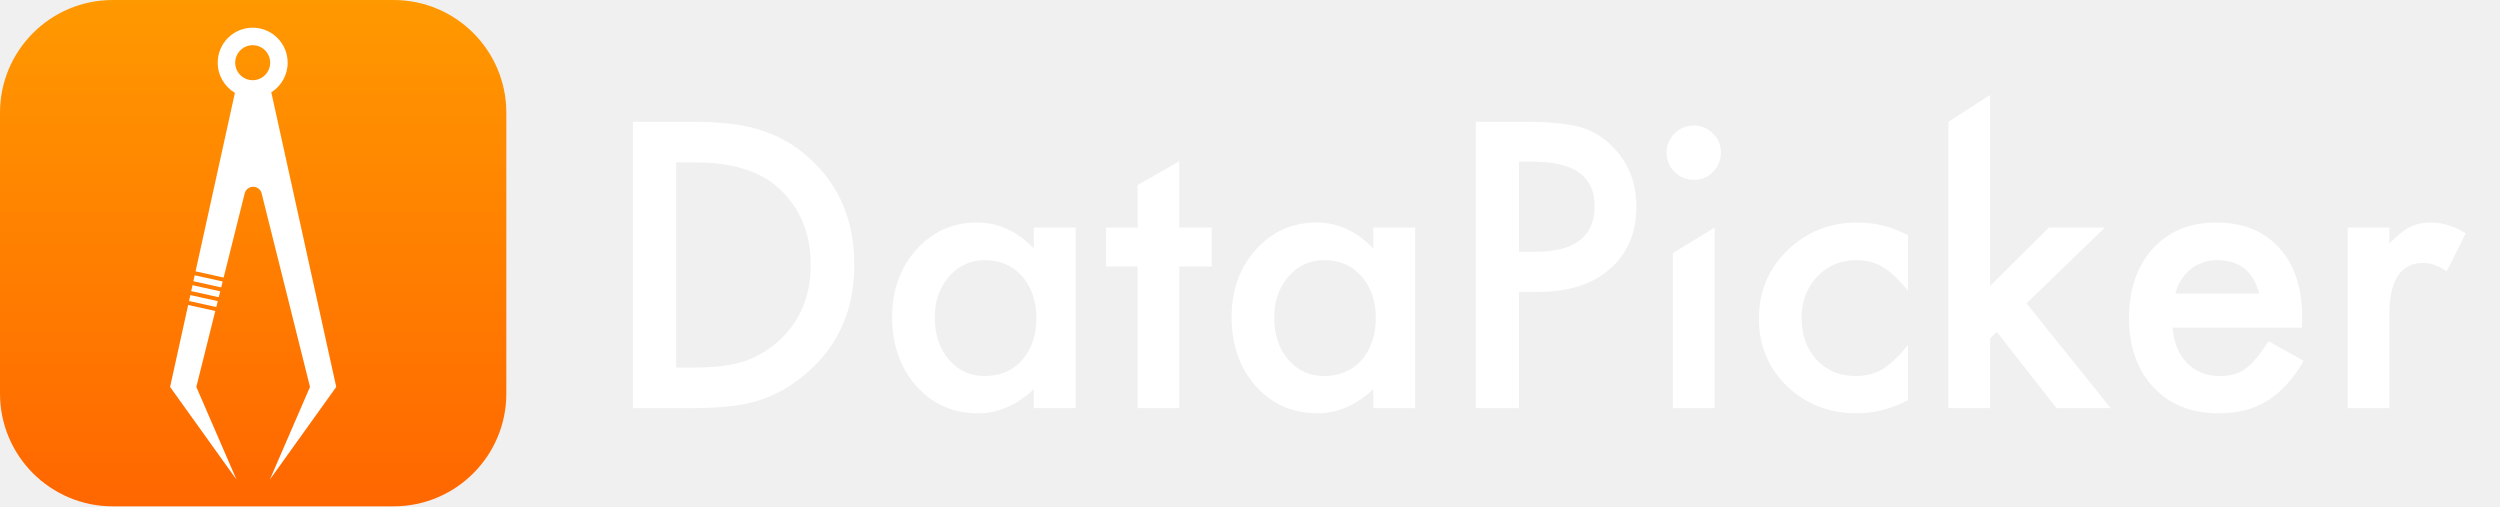
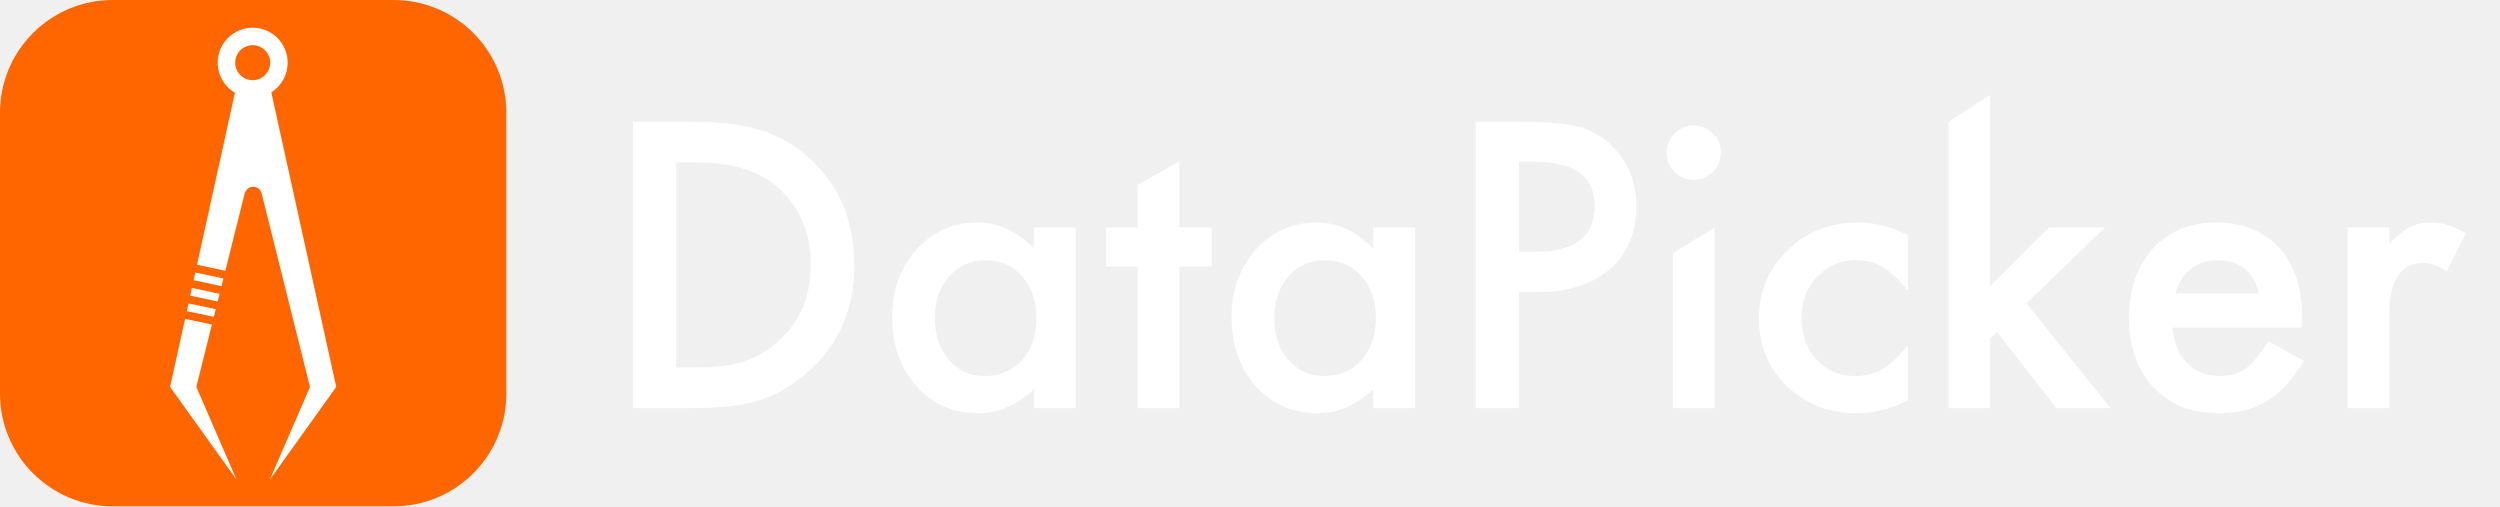
<svg xmlns="http://www.w3.org/2000/svg" width="316px" height="64px" viewBox="0 0 316 64" version="1.1">
-   <defs>
-     <linearGradient x1="50%" y1="0%" x2="50%" y2="100%" id="linearGradient-1">
-       <stop stop-color="#FF9900" offset="0%" />
-       <stop stop-color="#FF6600" offset="100%" />
-     </linearGradient>
-   </defs>
  <g id="icons" stroke="none" stroke-width="1" fill="none" fill-rule="evenodd">
    <g id="canvas" transform="translate(-356, -129)">
      <g id="logo-white" transform="translate(356, 129)">
        <g id="icon">
-           <rect id="Background" fill="url(#linearGradient-1)" x="0" y="0" width="64" height="64" rx="14.25" />
-           <path d="M31.939,3.5 C34.381,3.5 36.36,5.481 36.36,7.924 C36.36,9.502 35.535,10.887 34.292,11.67 L42.5,48.909 L34.106,60.624 L39.184,48.909 L33.072,24.445 C32.973,24.048 32.664,23.739 32.268,23.64 C31.715,23.502 31.156,23.807 30.963,24.329 L30.928,24.445 L28.269,35.085 L24.72,34.298 L29.693,11.735 C28.391,10.965 27.518,9.547 27.518,7.924 C27.518,5.481 29.498,3.5 31.939,3.5 Z M23.784,38.546 L27.214,39.306 L24.816,48.909 L29.894,60.623 L21.5,48.909 L23.784,38.546 Z M24.059,37.297 L27.524,38.064 L27.338,38.81 L23.894,38.046 L24.059,37.297 Z M24.335,36.048 L27.835,36.823 L27.648,37.568 L24.17,36.797 L24.335,36.048 Z M24.61,34.797 L28.145,35.581 L27.959,36.327 L24.445,35.547 L24.61,34.797 Z M31.939,5.712 C30.719,5.712 29.729,6.702 29.729,7.924 C29.729,9.146 30.719,10.136 31.939,10.136 C33.16,10.136 34.15,9.146 34.15,7.924 C34.15,6.702 33.16,5.712 31.939,5.712 Z" id="Combined-Shape" fill="#FFFFFF" />
+           <rect id="Background" fill="#FF6600" x="0" y="0" width="64" height="64" rx="14.25" />
+           <path d="M31.939,3.5 C34.381,3.5 36.36,5.481 36.36,7.924 C36.36,9.502 35.535,10.887 34.292,11.67 L42.5,48.909 L34.106,60.624 L39.184,48.909 L33.072,24.445 C32.973,24.048 32.664,23.739 32.268,23.64 C31.715,23.502 31.156,23.807 30.963,24.329 L30.928,24.445 L28.483,34.227 L24.903,33.467 L29.693,11.735 C28.391,10.965 27.518,9.547 27.518,7.924 C27.518,5.481 29.498,3.5 31.939,3.5 Z M23.397,40.303 L26.785,41.023 L24.816,48.909 L29.894,60.623 L21.5,48.909 L23.397,40.303 Z M23.827,38.349 L27.27,39.081 L27.028,40.052 L23.612,39.327 L23.827,38.349 Z M24.258,36.397 L27.755,37.14 L27.513,38.111 L24.043,37.373 L24.258,36.397 Z M24.688,34.443 L28.241,35.198 L27.998,36.17 L24.473,35.42 L24.688,34.443 Z M31.939,5.712 C30.719,5.712 29.729,6.702 29.729,7.924 C29.729,9.146 30.719,10.136 31.939,10.136 C33.16,10.136 34.15,9.146 34.15,7.924 C34.15,6.702 33.16,5.712 31.939,5.712 Z" id="Combined-Shape" fill="#FFFFFF" />
        </g>
        <g id="DataPicker" transform="translate(80, 12)" fill="#FFFFFF" fill-rule="nonzero">
          <path d="M0,39.586 L0,3.398 L7.594,3.398 C11.234,3.398 14.109,3.758 16.219,4.477 C18.484,5.18 20.539,6.375 22.383,8.062 C26.117,11.469 27.984,15.945 27.984,21.492 C27.984,27.055 26.039,31.555 22.148,34.992 C20.195,36.711 18.148,37.906 16.008,38.578 C14.008,39.25 11.172,39.586 7.5,39.586 L0,39.586 Z M5.461,34.453 L7.922,34.453 C10.375,34.453 12.414,34.195 14.039,33.68 C15.664,33.133 17.133,32.266 18.445,31.078 C21.133,28.625 22.477,25.43 22.477,21.492 C22.477,17.523 21.148,14.305 18.492,11.836 C16.102,9.633 12.578,8.531 7.922,8.531 L5.461,8.531 L5.461,34.453 Z" id="Shape" />
          <path d="M50.672,16.758 L55.969,16.758 L55.969,39.586 L50.672,39.586 L50.672,37.195 C48.5,39.227 46.164,40.242 43.664,40.242 C40.508,40.242 37.898,39.102 35.836,36.82 C33.789,34.492 32.766,31.586 32.766,28.102 C32.766,24.68 33.789,21.828 35.836,19.547 C37.883,17.266 40.445,16.125 43.523,16.125 C46.18,16.125 48.562,17.219 50.672,19.406 L50.672,16.758 Z M38.156,28.102 C38.156,30.289 38.742,32.07 39.914,33.445 C41.117,34.836 42.633,35.531 44.461,35.531 C46.414,35.531 47.992,34.859 49.195,33.516 C50.398,32.125 51,30.359 51,28.219 C51,26.078 50.398,24.312 49.195,22.922 C47.992,21.562 46.43,20.883 44.508,20.883 C42.695,20.883 41.18,21.57 39.961,22.945 C38.758,24.336 38.156,26.055 38.156,28.102 Z" id="Shape" />
          <polygon id="Path" points="69.062 21.68 69.062 39.586 63.789 39.586 63.789 21.68 59.818 21.68 59.818 16.758 63.789 16.758 63.789 11.39 69.062 8.391 69.062 16.758 73.164 16.758 73.164 21.68" />
          <path d="M93.578,16.758 L98.875,16.758 L98.875,39.586 L93.578,39.586 L93.578,37.195 C91.406,39.227 89.07,40.242 86.57,40.242 C83.414,40.242 80.805,39.102 78.742,36.82 C76.695,34.492 75.672,31.586 75.672,28.102 C75.672,24.68 76.695,21.828 78.742,19.547 C80.789,17.266 83.352,16.125 86.43,16.125 C89.086,16.125 91.469,17.219 93.578,19.406 L93.578,16.758 Z M81.062,28.102 C81.062,30.289 81.648,32.07 82.82,33.445 C84.023,34.836 85.539,35.531 87.367,35.531 C89.32,35.531 90.898,34.859 92.102,33.516 C93.305,32.125 93.906,30.359 93.906,28.219 C93.906,26.078 93.305,24.312 92.102,22.922 C90.898,21.562 89.336,20.883 87.414,20.883 C85.602,20.883 84.086,21.57 82.867,22.945 C81.664,24.336 81.062,26.055 81.062,28.102 Z" id="Shape" />
          <path d="M112,24.891 L112,39.586 L106.539,39.586 L106.539,3.398 L112.727,3.398 C115.758,3.398 118.047,3.609 119.594,4.031 C121.156,4.453 122.531,5.25 123.719,6.422 C125.797,8.453 126.836,11.016 126.836,14.109 C126.836,17.422 125.727,20.047 123.508,21.984 C121.289,23.922 118.297,24.891 114.531,24.891 L112,24.891 Z M112,19.828 L114.039,19.828 C119.055,19.828 121.562,17.898 121.562,14.039 C121.562,10.305 118.977,8.438 113.805,8.438 L112,8.438 L112,19.828 Z" id="Shape" />
          <path d="M136.727,16.758 L136.727,39.586 L131.453,39.586 L131.453,20 L136.727,16.758 Z M130.656,7.266 C130.656,6.344 130.992,5.547 131.664,4.875 C132.336,4.203 133.141,3.867 134.078,3.867 C135.031,3.867 135.844,4.203 136.516,4.875 C137.188,5.531 137.523,6.336 137.523,7.289 C137.523,8.242 137.188,9.055 136.516,9.727 C135.859,10.398 135.055,10.734 134.102,10.734 C133.148,10.734 132.336,10.398 131.664,9.727 C130.992,9.055 130.656,8.234 130.656,7.266 Z" id="Shape" />
          <path d="M161.172,17.742 L161.172,24.75 C159.969,23.281 158.891,22.273 157.938,21.727 C157,21.164 155.898,20.883 154.633,20.883 C152.648,20.883 151,21.578 149.688,22.969 C148.375,24.359 147.719,26.102 147.719,28.195 C147.719,30.336 148.352,32.094 149.617,33.469 C150.898,34.844 152.531,35.531 154.516,35.531 C155.781,35.531 156.898,35.258 157.867,34.711 C158.805,34.18 159.906,33.148 161.172,31.617 L161.172,38.578 C159.031,39.688 156.891,40.242 154.75,40.242 C151.219,40.242 148.266,39.102 145.891,36.82 C143.516,34.523 142.328,31.672 142.328,28.266 C142.328,24.859 143.531,21.984 145.938,19.641 C148.344,17.297 151.297,16.125 154.797,16.125 C157.047,16.125 159.172,16.664 161.172,17.742 Z" id="Path" />
          <polygon id="Path" points="171.555 0 171.555 24.141 178.984 16.758 186.062 16.758 176.148 26.344 186.789 39.586 179.945 39.586 172.398 29.953 171.555 30.797 171.555 39.586 166.281 39.586 166.281 3.398" />
          <path d="M210.977,29.414 L194.617,29.414 C194.758,31.289 195.367,32.781 196.445,33.891 C197.523,34.984 198.906,35.531 200.594,35.531 C201.906,35.531 202.992,35.219 203.852,34.594 C204.695,33.969 205.656,32.812 206.734,31.125 L211.188,33.609 C210.5,34.781 209.773,35.785 209.008,36.621 C208.242,37.457 207.422,38.145 206.547,38.684 C205.672,39.223 204.727,39.617 203.711,39.867 C202.695,40.117 201.594,40.242 200.406,40.242 C197,40.242 194.266,39.148 192.203,36.961 C190.141,34.758 189.109,31.836 189.109,28.195 C189.109,24.586 190.109,21.664 192.109,19.43 C194.125,17.227 196.797,16.125 200.125,16.125 C203.484,16.125 206.141,17.195 208.094,19.336 C210.031,21.461 211,24.406 211,28.172 L210.977,29.414 Z M205.562,25.102 C204.828,22.289 203.055,20.883 200.242,20.883 C199.602,20.883 199,20.98 198.438,21.176 C197.875,21.371 197.363,21.652 196.902,22.02 C196.441,22.387 196.047,22.828 195.719,23.344 C195.391,23.859 195.141,24.445 194.969,25.102 L205.562,25.102 Z" id="Shape" />
          <path d="M216.742,16.758 L222.016,16.758 L222.016,18.797 C222.984,17.781 223.844,17.086 224.594,16.711 C225.359,16.32 226.266,16.125 227.312,16.125 C228.703,16.125 230.156,16.578 231.672,17.484 L229.258,22.312 C228.258,21.594 227.281,21.234 226.328,21.234 C223.453,21.234 222.016,23.406 222.016,27.75 L222.016,39.586 L216.742,39.586 L216.742,16.758 Z" id="Path" />
        </g>
      </g>
    </g>
  </g>
</svg>
